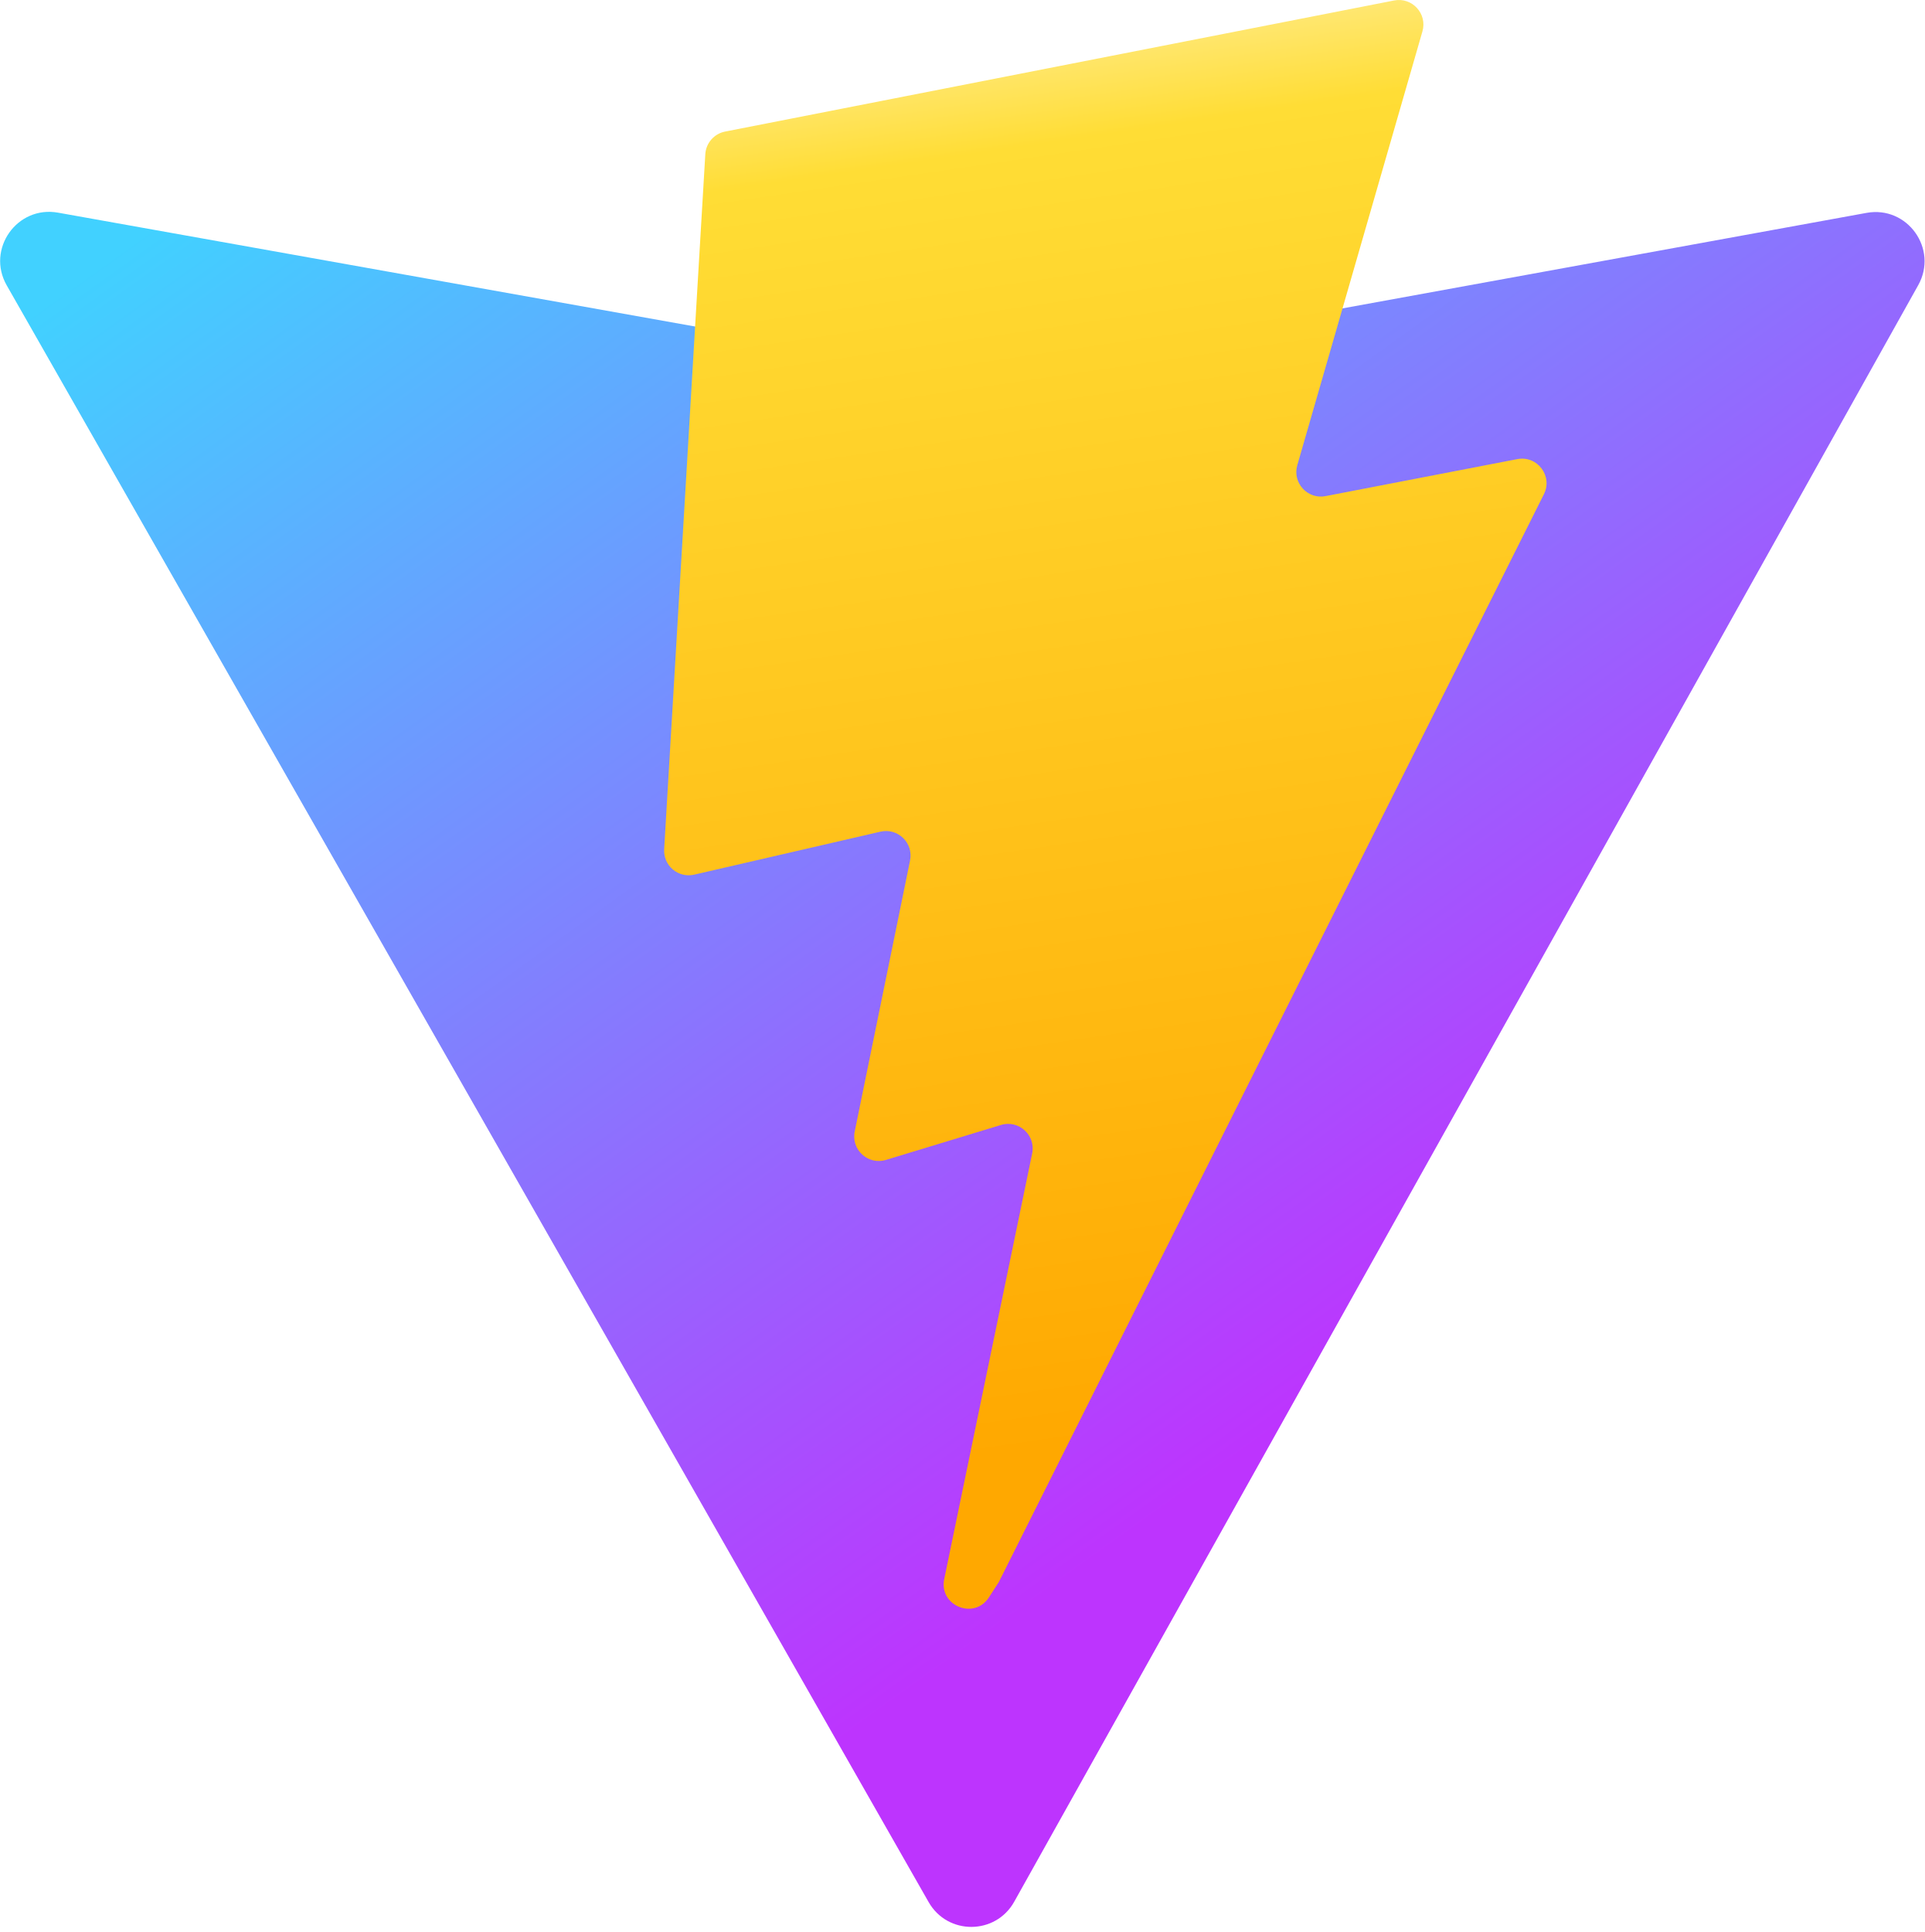
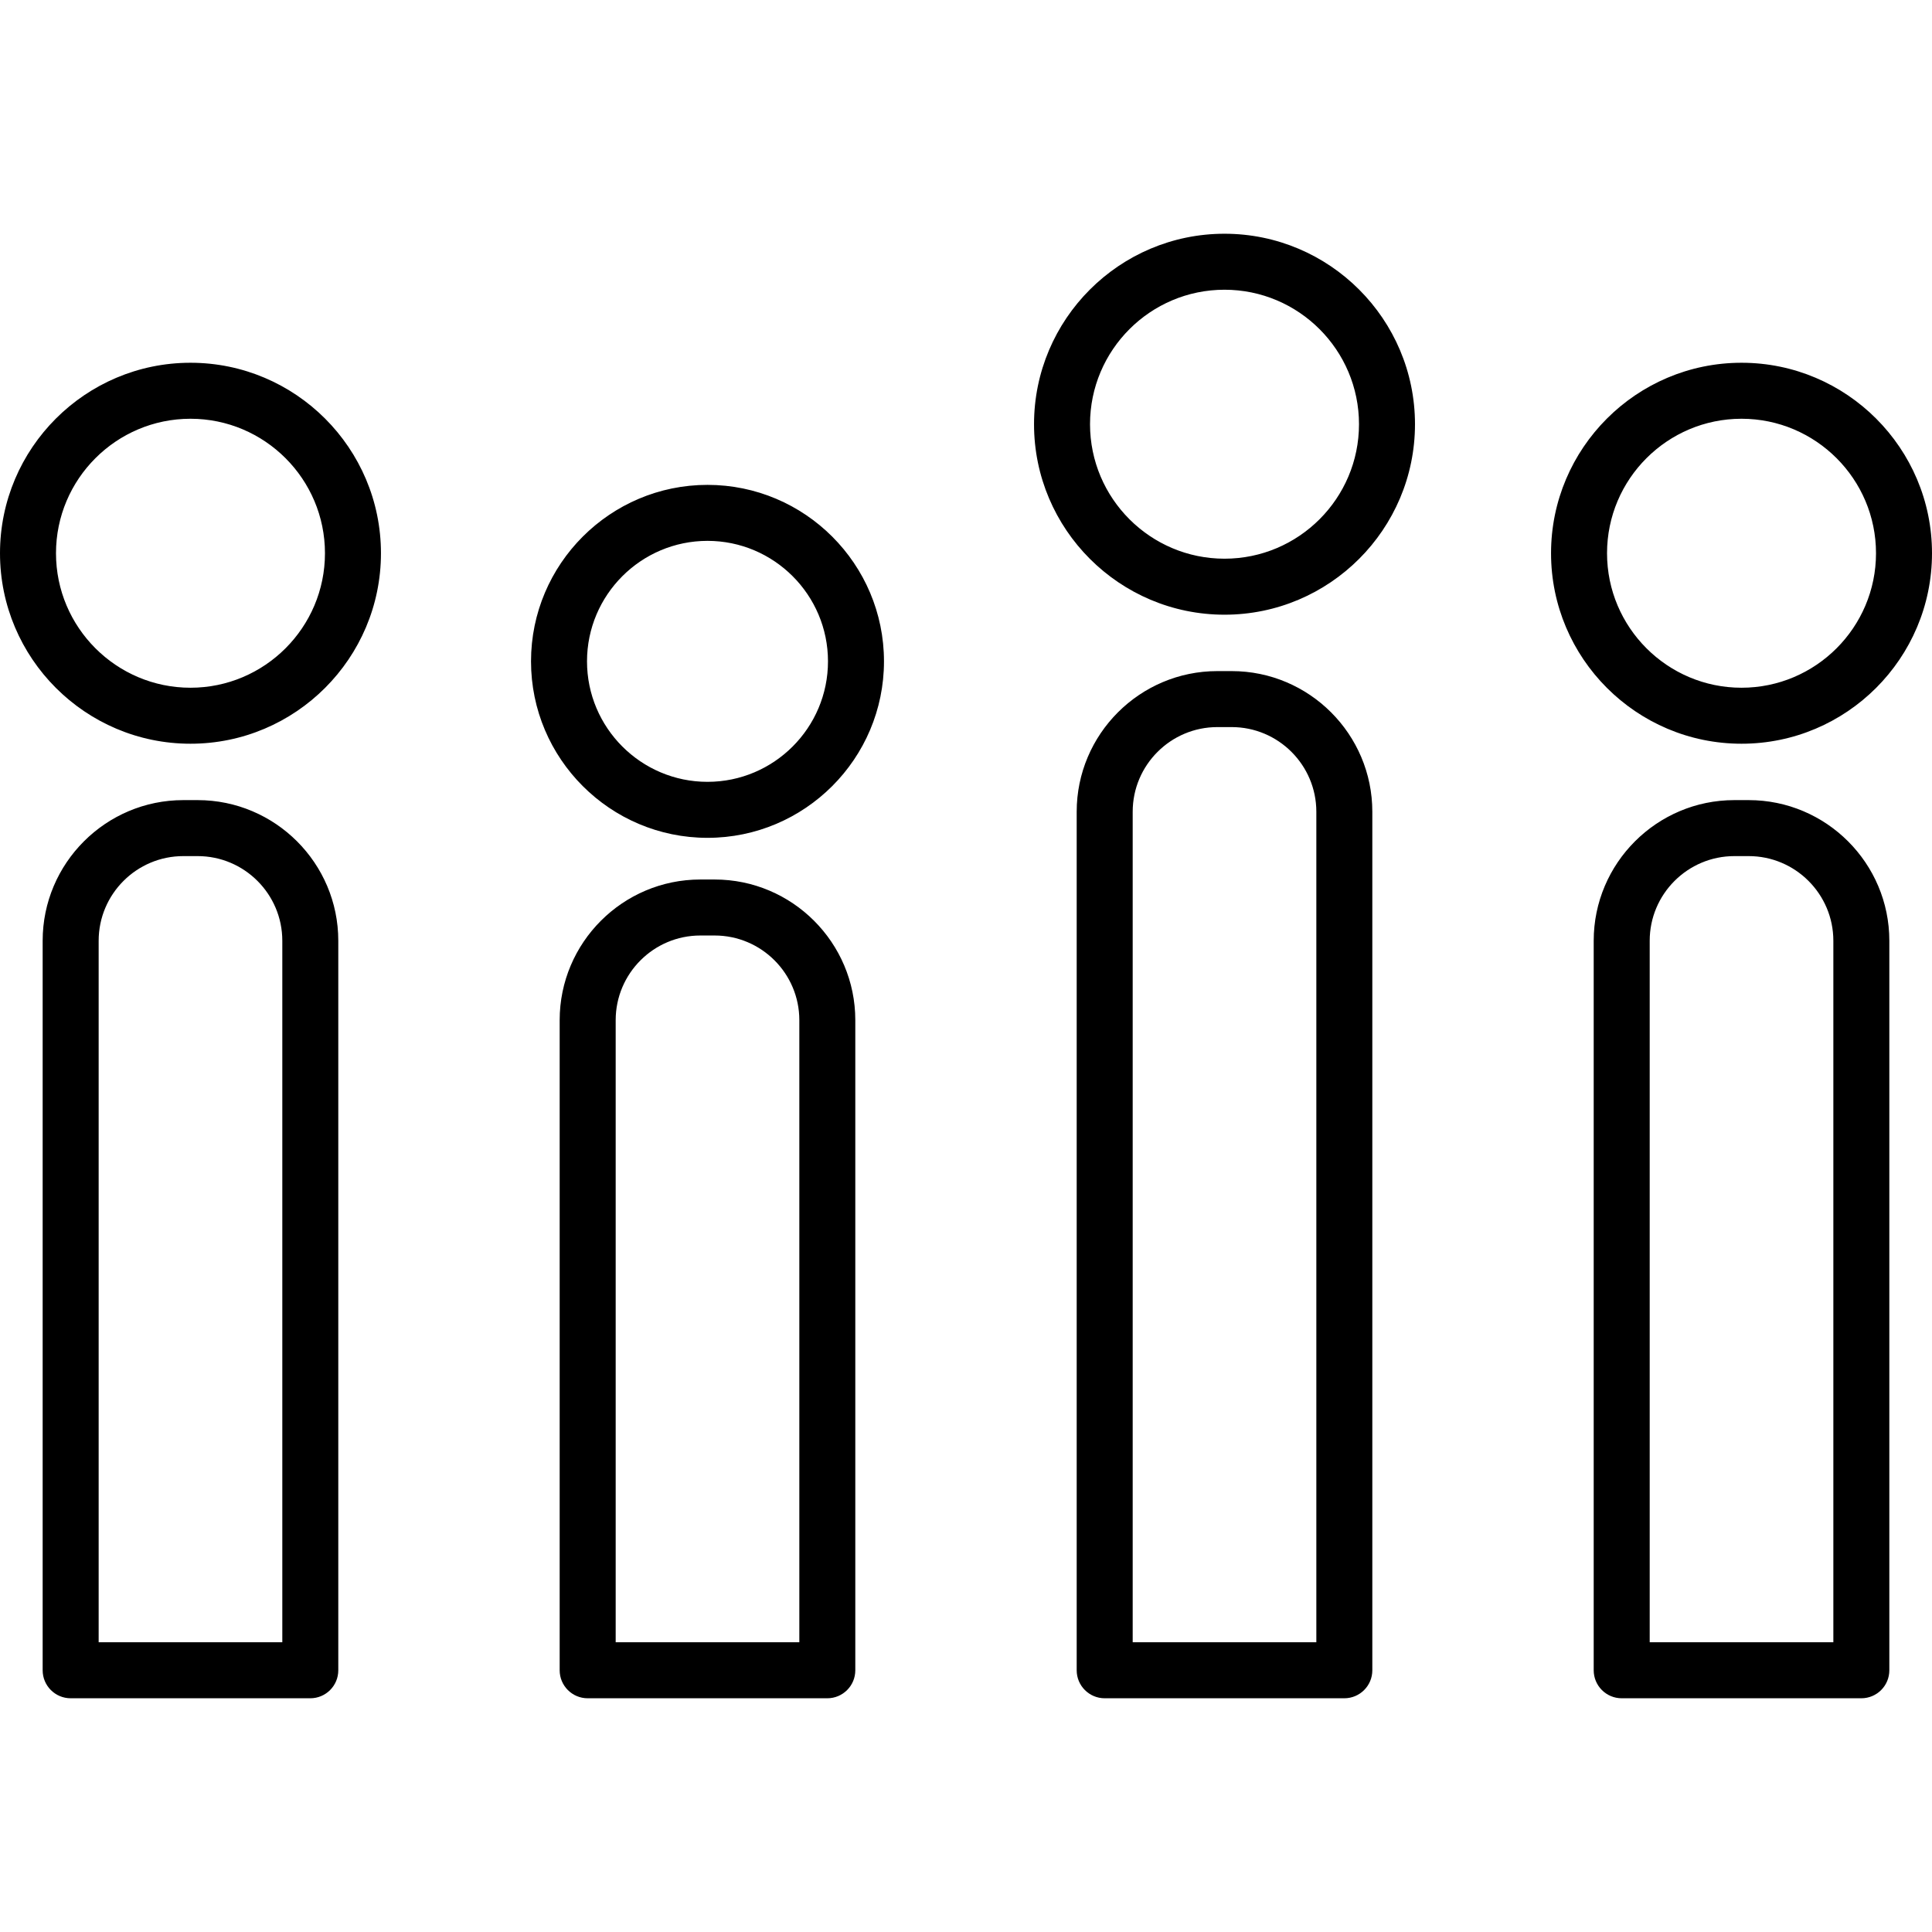
- <svg xmlns="http://www.w3.org/2000/svg" aria-hidden="true" role="img" class="iconify iconify--logos" width="31.88" height="32" preserveAspectRatio="xMidYMid meet" viewBox="0 0 256 257">
-   <defs>
-     <linearGradient id="IconifyId1813088fe1fbc01fb466" x1="-.828%" x2="57.636%" y1="7.652%" y2="78.411%">
-       <stop offset="0%" stop-color="#41D1FF" />
-       <stop offset="100%" stop-color="#BD34FE" />
-     </linearGradient>
-     <linearGradient id="IconifyId1813088fe1fbc01fb467" x1="43.376%" x2="50.316%" y1="2.242%" y2="89.03%">
-       <stop offset="0%" stop-color="#FFEA83" />
-       <stop offset="8.333%" stop-color="#FFDD35" />
-       <stop offset="100%" stop-color="#FFA800" />
-     </linearGradient>
-   </defs>
-   <path fill="url(#IconifyId1813088fe1fbc01fb466)" d="M255.153 37.938L134.897 252.976c-2.483 4.44-8.862 4.466-11.382.048L.875 37.958c-2.746-4.814 1.371-10.646 6.827-9.67l120.385 21.517a6.537 6.537 0 0 0 2.322-.004l117.867-21.483c5.438-.991 9.574 4.796 6.877 9.62Z" />
-   <path fill="url(#IconifyId1813088fe1fbc01fb467)" d="M185.432.063L96.44 17.501a3.268 3.268 0 0 0-2.634 3.014l-5.474 92.456a3.268 3.268 0 0 0 3.997 3.378l24.777-5.718c2.318-.535 4.413 1.507 3.936 3.838l-7.361 36.047c-.495 2.426 1.782 4.5 4.151 3.78l15.304-4.649c2.372-.72 4.652 1.36 4.15 3.788l-11.698 56.621c-.732 3.542 3.979 5.473 5.943 2.437l1.313-2.028l72.516-144.72c1.215-2.423-.88-5.186-3.54-4.672l-25.505 4.922c-2.396.462-4.435-1.77-3.759-4.114l16.646-57.705c.677-2.35-1.37-4.583-3.769-4.113Z" />
+ <svg xmlns="http://www.w3.org/2000/svg" fill="#000000" height="800px" width="800px" version="1.1" id="Capa_1" viewBox="0 0 207.026 207.026" xml:space="preserve">
+   <path d="M199.455,181.98h-25.68c-1.657,0-3-1.343-3-3v-78.17c0-8.312,6.762-15.073,15.073-15.073h1.533  c8.312,0,15.073,6.762,15.073,15.073v78.17C202.455,180.637,201.112,181.98,199.455,181.98z M176.775,175.98h19.68v-75.17  c0-5.003-4.07-9.073-9.073-9.073h-1.533c-5.003,0-9.073,4.07-9.073,9.073V175.98z M144.054,181.98h-25.68c-1.657,0-3-1.343-3-3  V86.985c0-8.312,6.762-15.073,15.073-15.073h1.533c8.312,0,15.073,6.762,15.073,15.073v91.995  C147.054,180.637,145.71,181.98,144.054,181.98z M121.374,175.98h19.68V86.985c0-5.003-4.07-9.073-9.073-9.073h-1.533  c-5.003,0-9.073,4.07-9.073,9.073V175.98z M88.652,181.98h-25.68c-1.657,0-3-1.343-3-3v-69.662c0-8.312,6.762-15.073,15.073-15.073  h1.533c8.312,0,15.073,6.762,15.073,15.073v69.662C91.652,180.637,90.309,181.98,88.652,181.98z M65.973,175.98h19.68v-66.662  c0-5.003-4.07-9.073-9.073-9.073h-1.533c-5.003,0-9.073,4.07-9.073,9.073V175.98z M33.251,181.98H7.571c-1.657,0-3-1.343-3-3v-78.17  c0-8.312,6.762-15.073,15.073-15.073h1.533c8.312,0,15.073,6.762,15.073,15.073v78.17C36.251,180.637,34.908,181.98,33.251,181.98z   M10.571,175.98h19.68v-75.17c0-5.003-4.07-9.073-9.073-9.073h-1.533c-5.003,0-9.073,4.07-9.073,9.073V175.98z M75.813,89.779  c-10.428,0-18.911-8.483-18.911-18.911s8.483-18.911,18.911-18.911s18.911,8.483,18.911,18.911S86.24,89.779,75.813,89.779z   M75.813,57.957c-7.119,0-12.911,5.792-12.911,12.911s5.792,12.911,12.911,12.911s12.911-5.792,12.911-12.911  S82.932,57.957,75.813,57.957z M186.615,79.695c-11.255,0-20.411-9.157-20.411-20.412s9.156-20.411,20.411-20.411  s20.411,9.156,20.411,20.411S197.87,79.695,186.615,79.695z M186.615,44.872c-7.946,0-14.411,6.465-14.411,14.411  c0,7.947,6.465,14.412,14.411,14.412s14.411-6.465,14.411-14.412C201.026,51.336,194.562,44.872,186.615,44.872z M20.411,79.695  C9.156,79.695,0,70.538,0,59.283s9.156-20.411,20.411-20.411s20.411,9.156,20.411,20.411S31.666,79.695,20.411,79.695z   M20.411,44.872C12.465,44.872,6,51.336,6,59.283c0,7.947,6.465,14.412,14.411,14.412s14.411-6.465,14.411-14.412  C34.822,51.336,28.357,44.872,20.411,44.872z M131.214,65.869c-11.255,0-20.411-9.156-20.411-20.411s9.156-20.411,20.411-20.411  s20.411,9.156,20.411,20.411S142.469,65.869,131.214,65.869z M131.214,31.046c-7.946,0-14.411,6.465-14.411,14.411  s6.465,14.411,14.411,14.411s14.411-6.465,14.411-14.411S139.16,31.046,131.214,31.046z" />
</svg>
